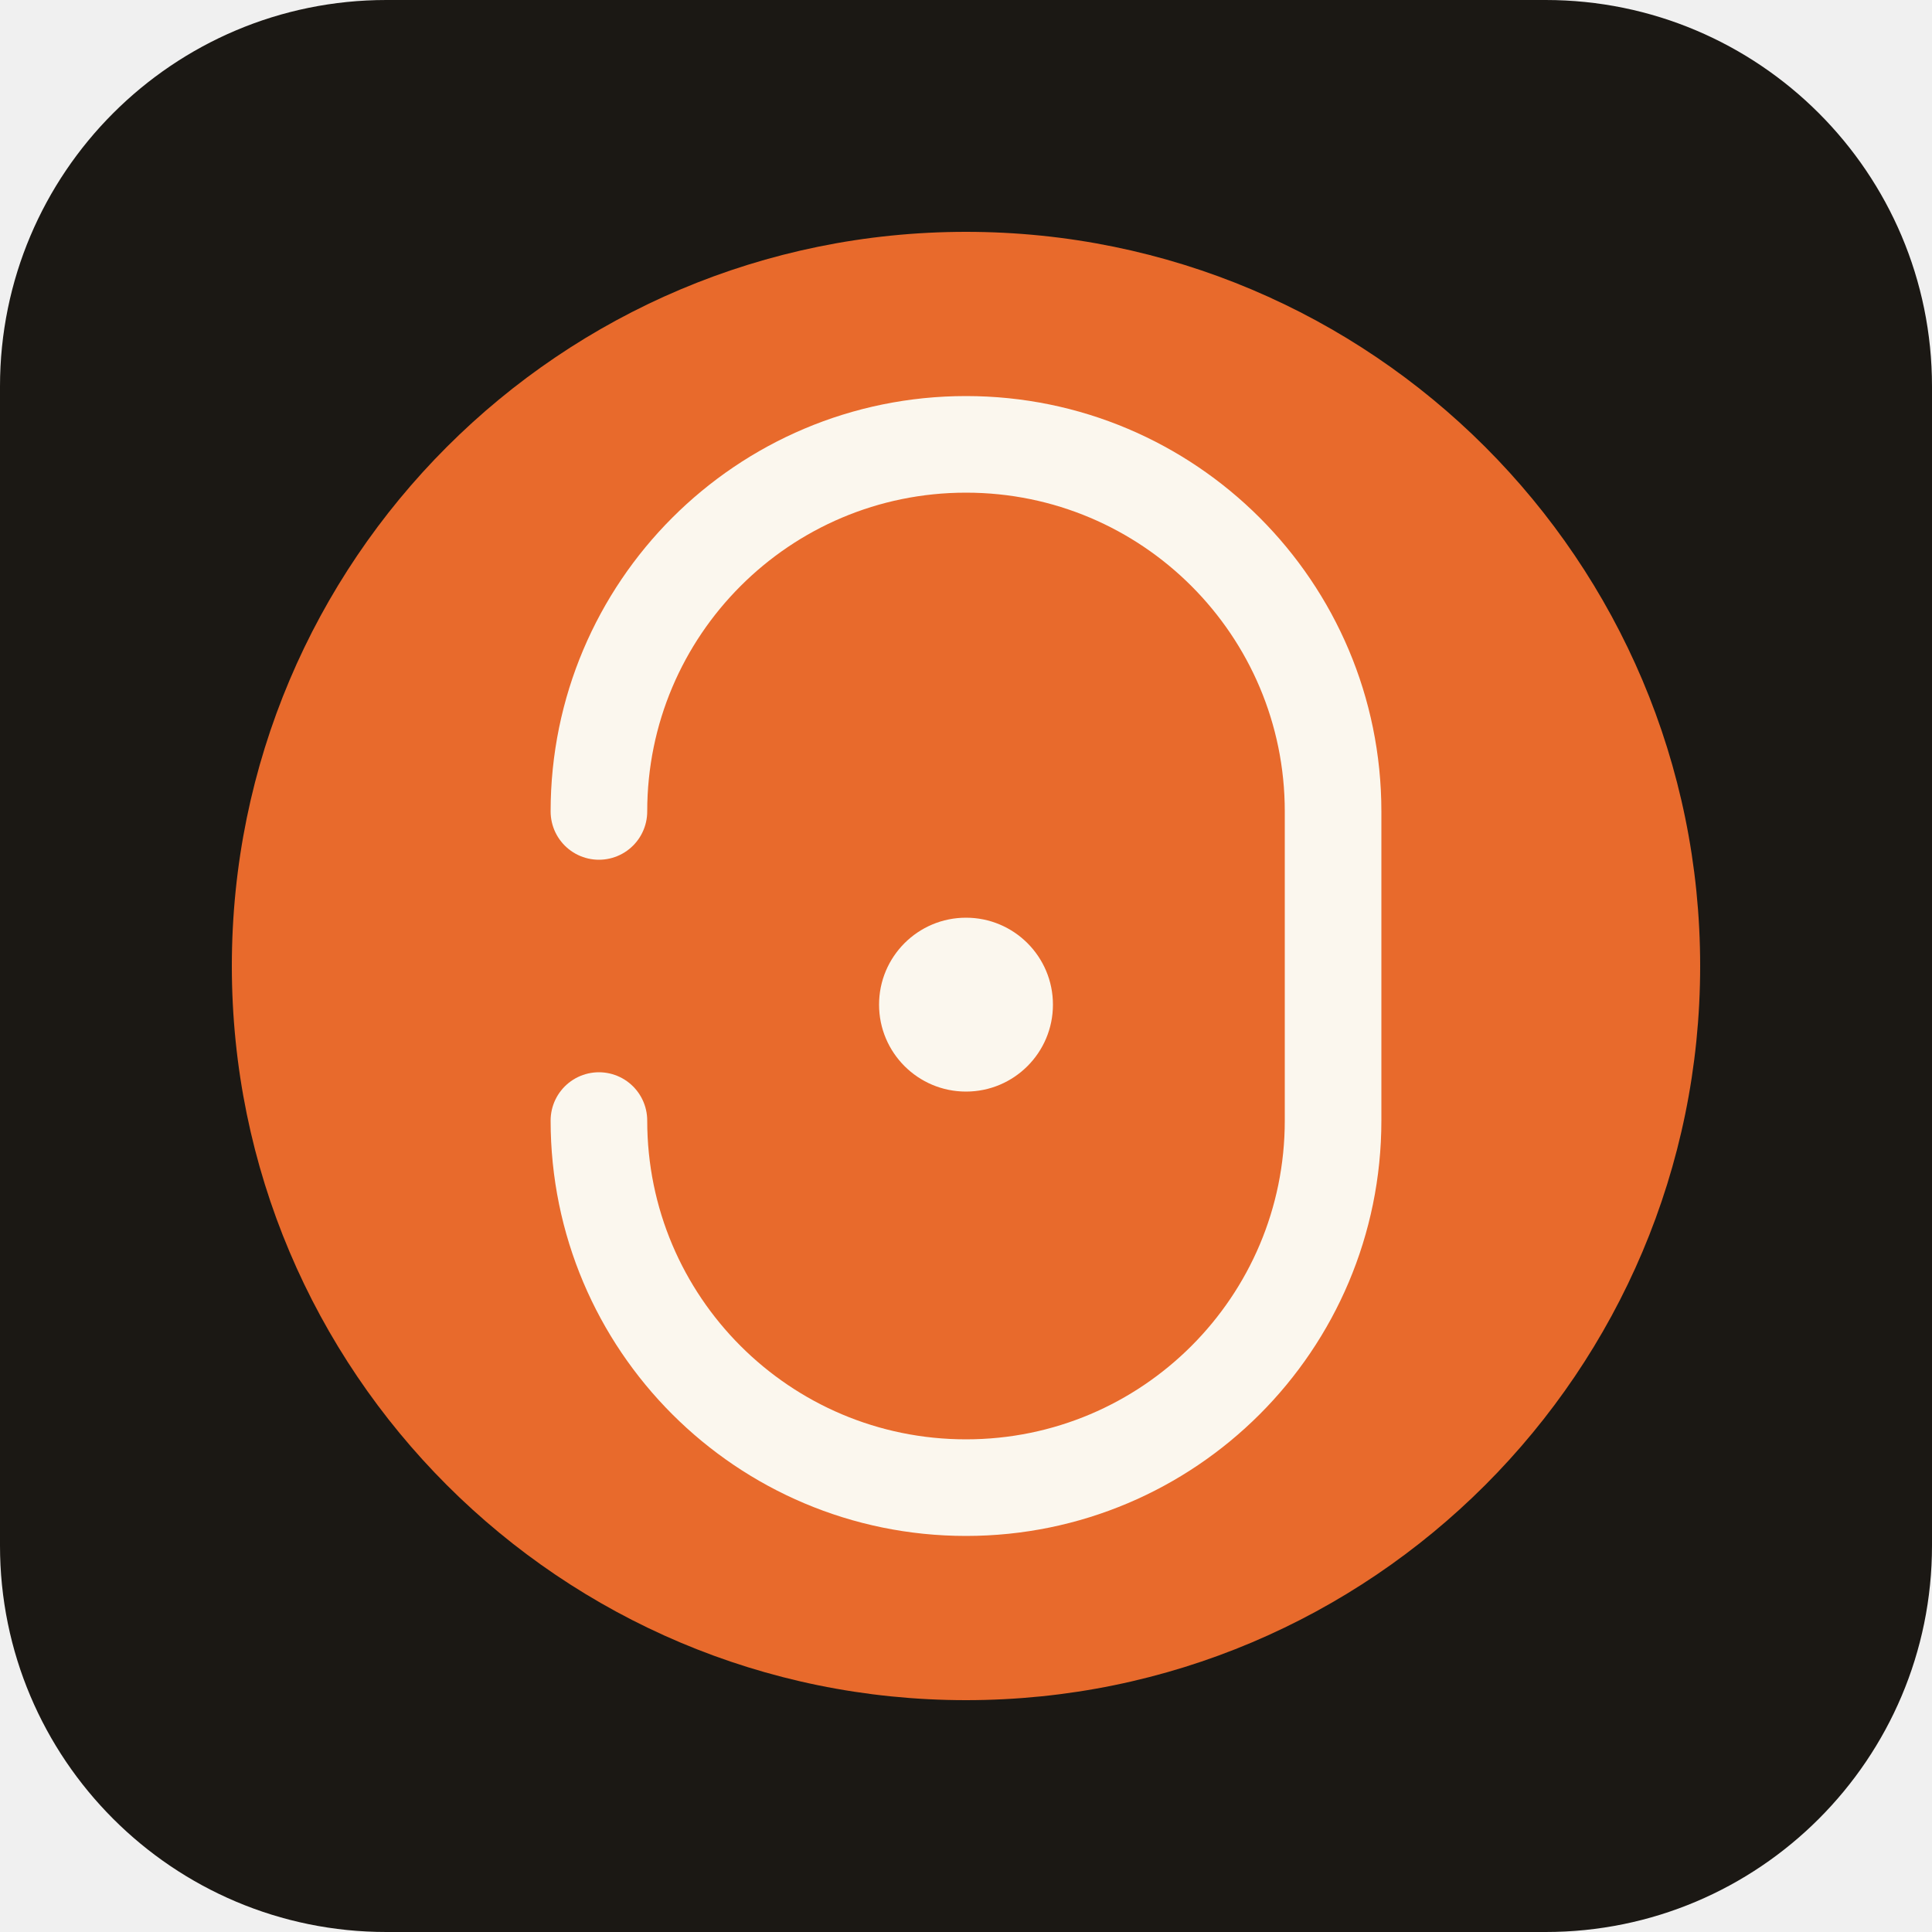
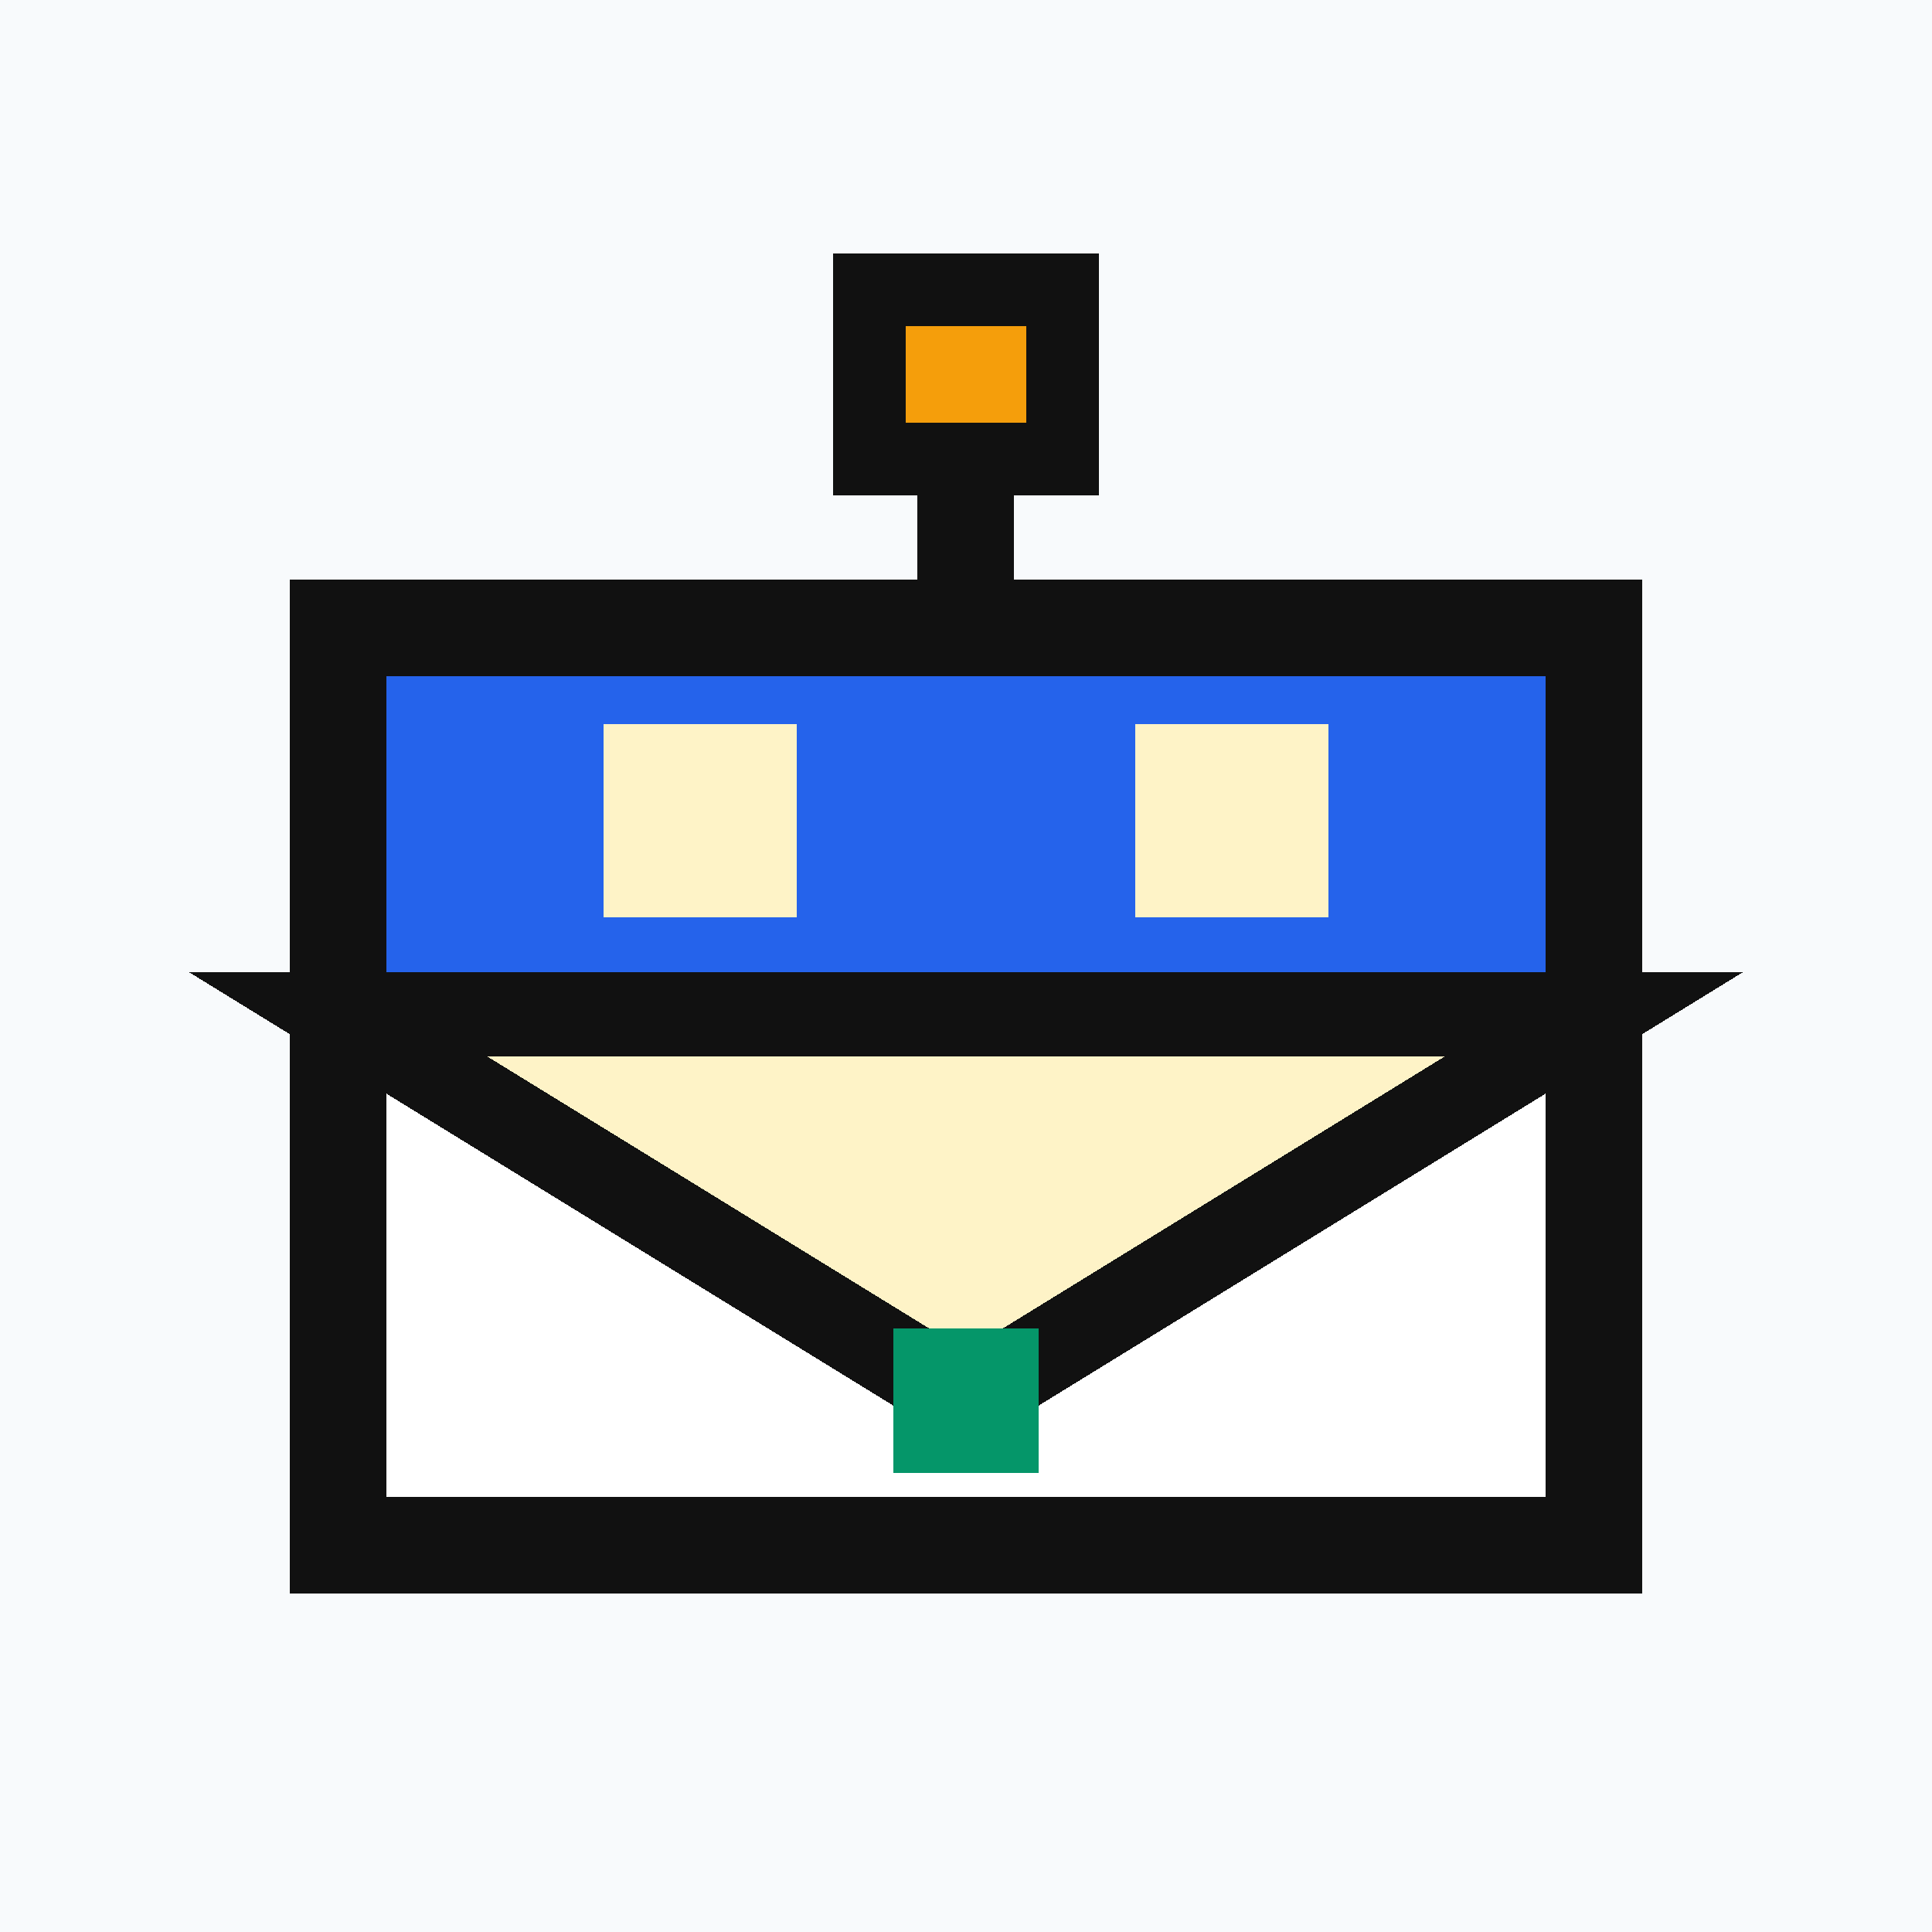
- <svg xmlns="http://www.w3.org/2000/svg" viewBox="0 0 100 100">
-   <rect width="100" height="100" rx="20" fill="#1B1814" />
-   <circle cx="50" cy="50" r="38" fill="#E86A2C" />
-   <path d="M31 42a19 19 0 0 1 38 0v16a19 19 0 0 1-38 0" stroke="#FBF7EE" stroke-width="5" fill="none" stroke-linecap="round" />
-   <circle cx="50" cy="52" r="4.5" fill="#FBF7EE" />
+ <svg xmlns="http://www.w3.org/2000/svg" viewBox="0 0 32 32" shape-rendering="crispEdges">
+   <rect width="32" height="32" fill="#F8FAFC" />
+   <g transform="translate(3.2, 3.2) scale(0.8)">
+     <line x1="16" y1="5" x2="16" y2="9" stroke="#111111" stroke-width="2" />
+     <rect x="14" y="2" width="4" height="3.5" fill="#F59E0B" stroke="#111111" stroke-width="1.5" />
+     <rect x="3" y="9" width="26" height="19" fill="#FFFFFF" />
+     <rect x="3" y="9" width="26" height="8" fill="#2563EB" />
+     <rect x="8.5" y="11" width="4" height="4" fill="#FEF3C7" />
+     <rect x="19.5" y="11" width="4" height="4" fill="#FEF3C7" />
+     <line x1="3" y1="17" x2="29" y2="17" stroke="#111111" stroke-width="1.75" />
+     <polygon points="3,17 29,17 16,25" fill="#FEF3C7" stroke="#111111" stroke-width="1.75" stroke-linejoin="miter" />
+     <rect x="14.5" y="23.5" width="3" height="3" fill="#059669" />
+     <rect x="3" y="9" width="26" height="19" fill="none" stroke="#111111" stroke-width="2" />
+   </g>
</svg>
